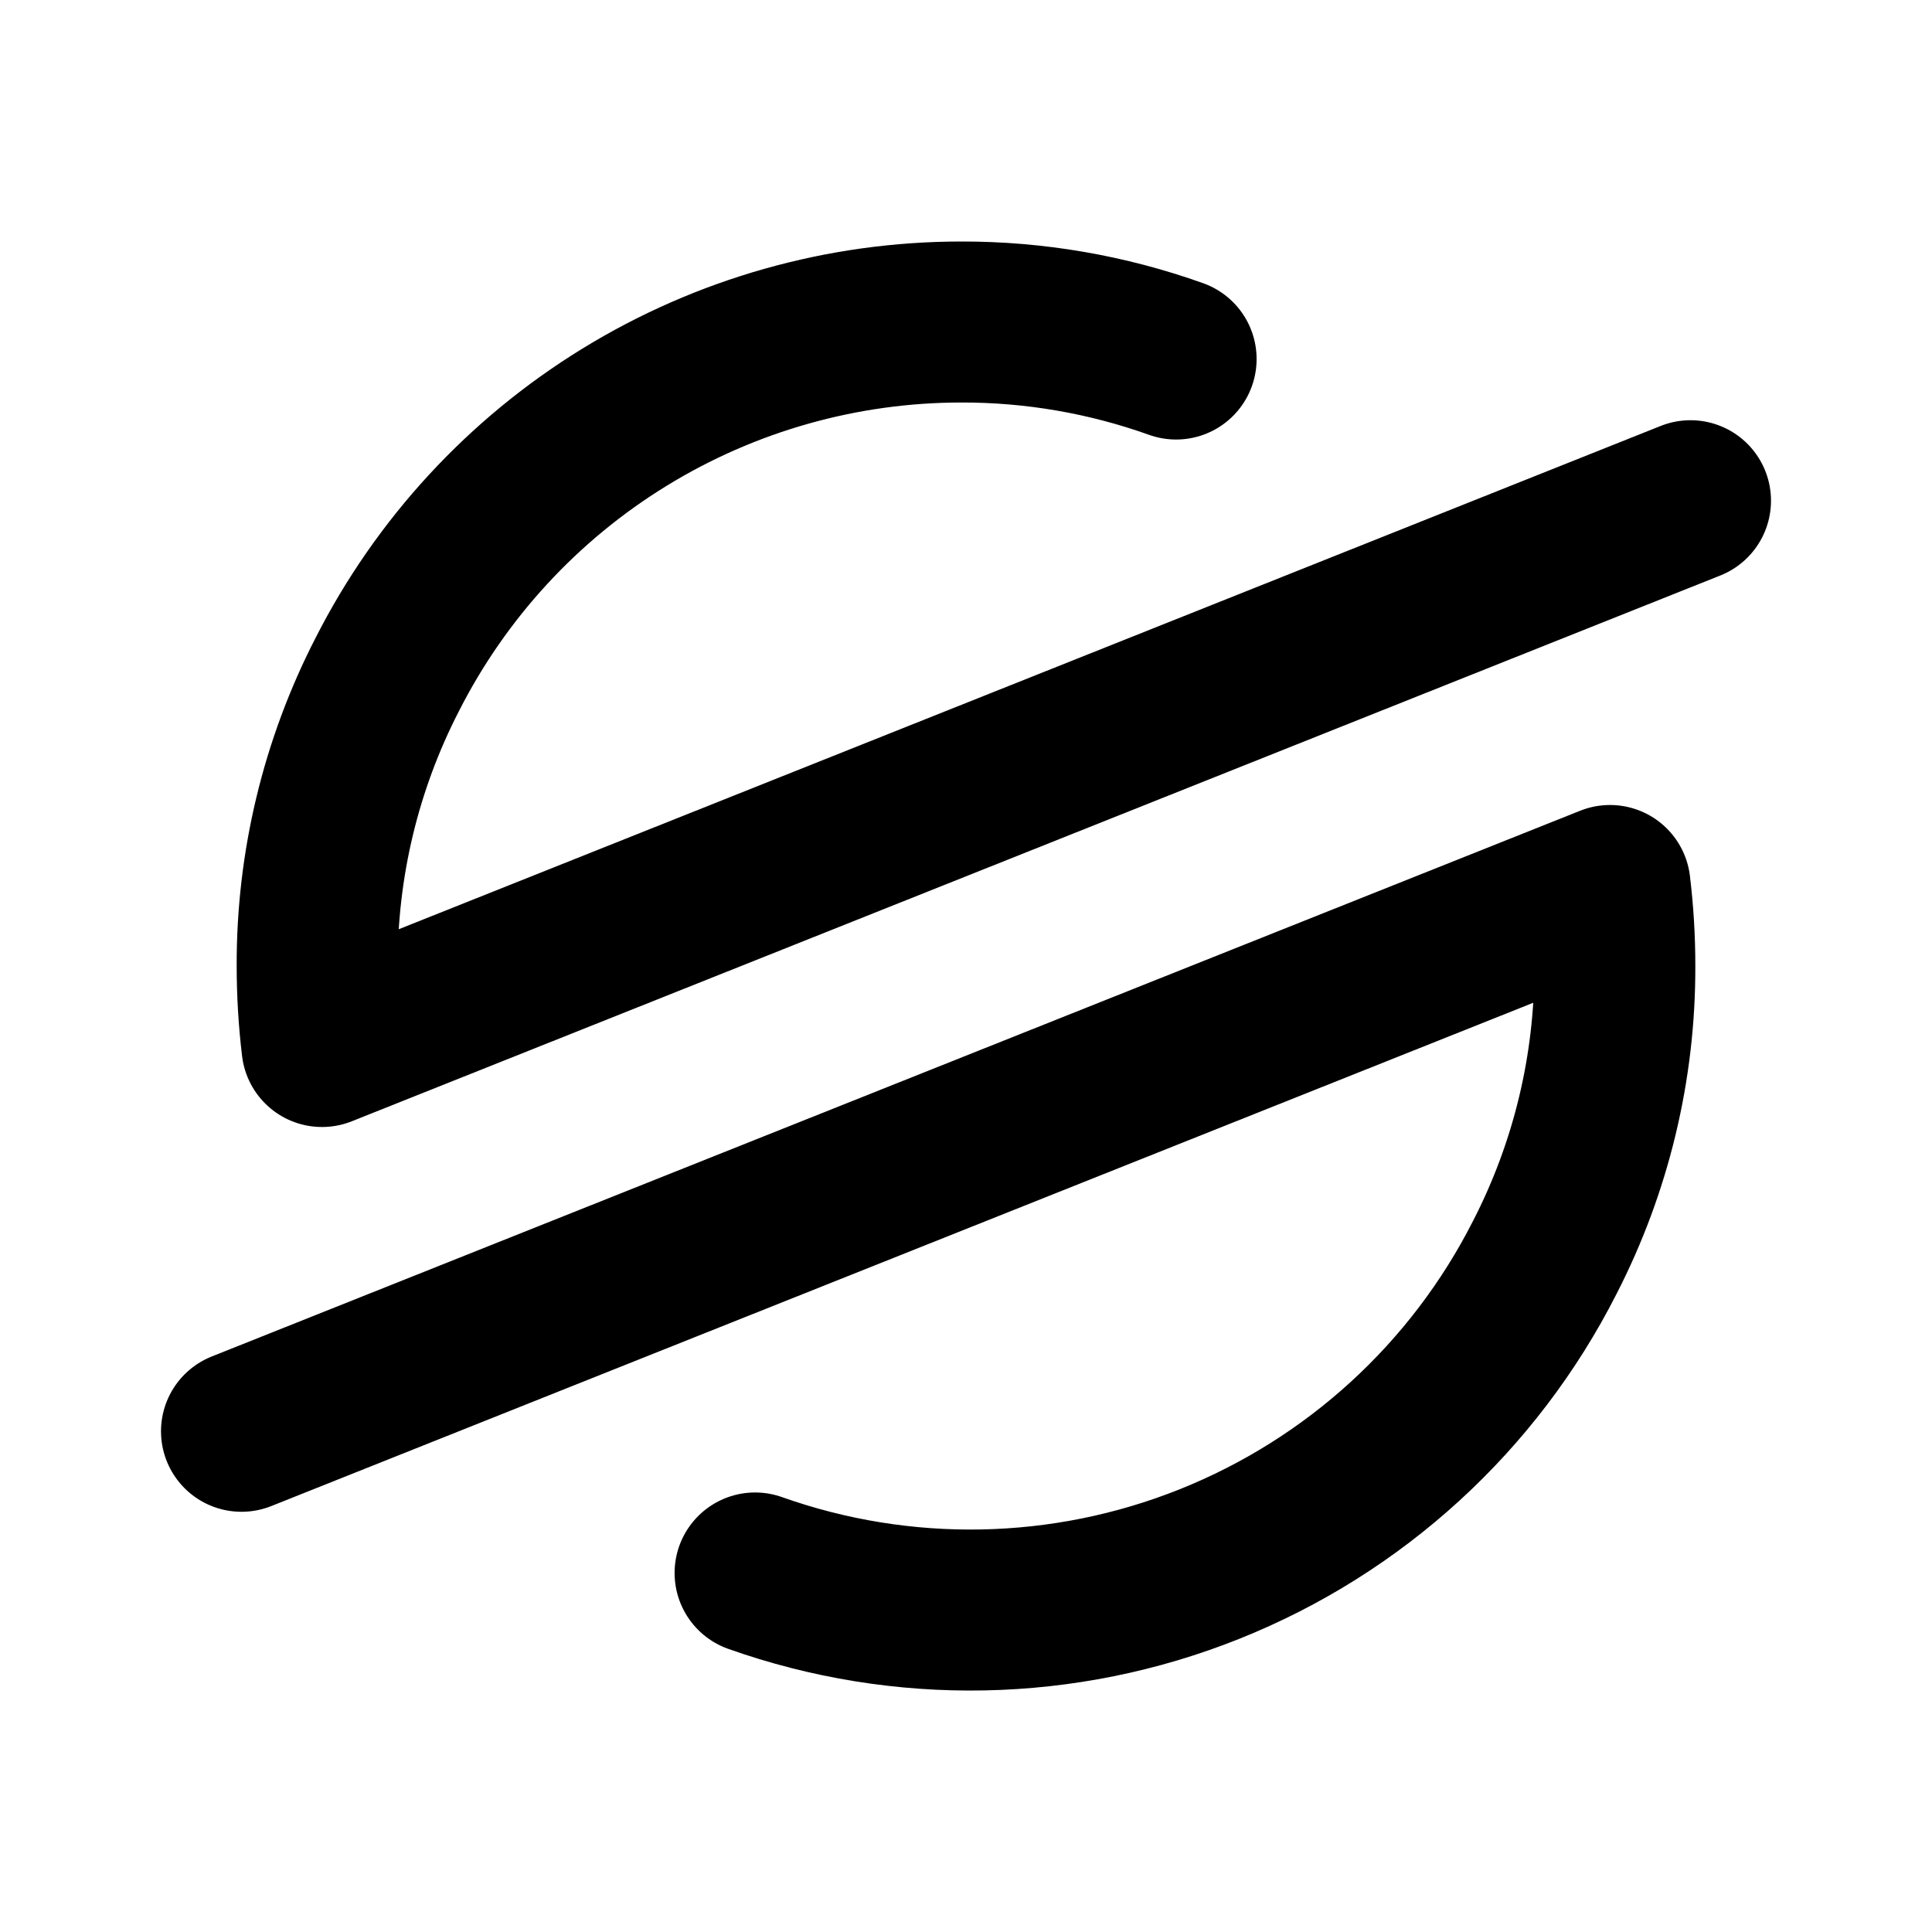
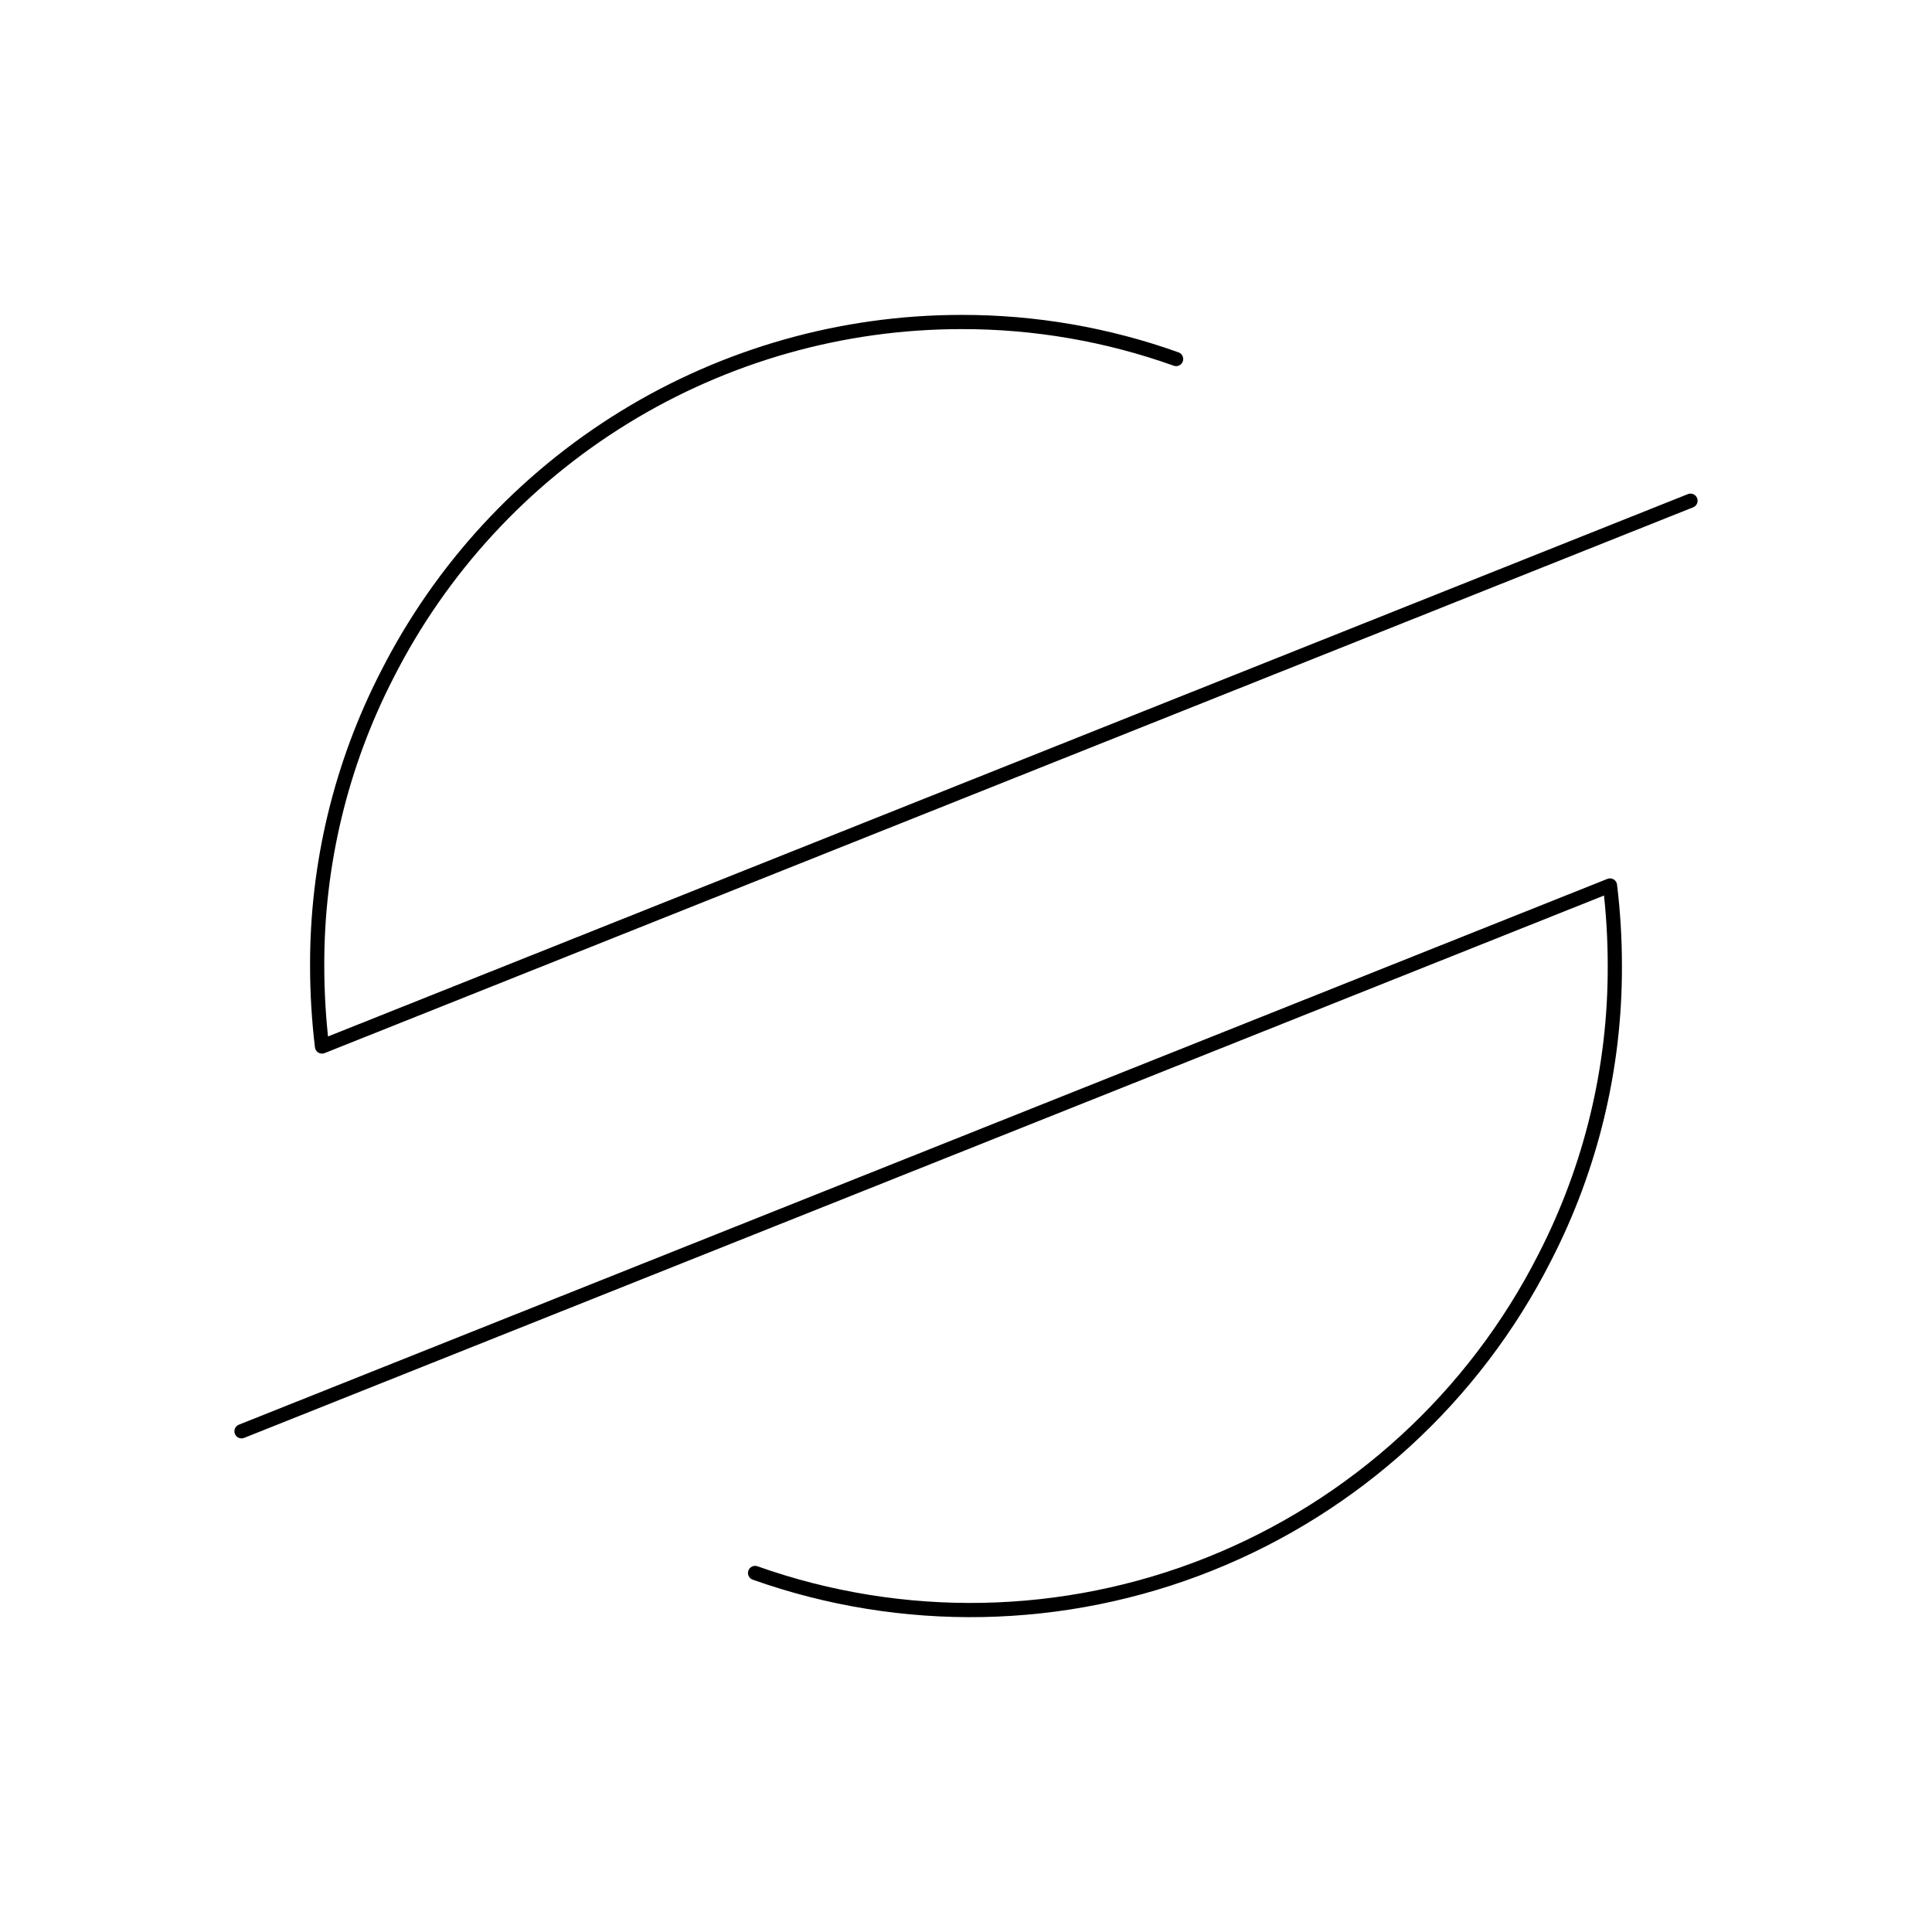
<svg xmlns="http://www.w3.org/2000/svg" width="136" height="136" viewBox="0 0 136 136" fill="none">
-   <path d="M119 35.247L22.667 73.667C22.441 71.786 22.328 69.894 22.327 68C22.303 60.866 23.994 53.831 27.257 47.487C31.044 40.023 36.823 33.754 43.955 29.373C51.086 24.992 59.291 22.671 67.66 22.667C72.816 22.656 77.935 23.538 82.79 25.273" stroke="black" stroke-width="11.333" stroke-linecap="round" stroke-linejoin="round" />
-   <path d="M53.153 110.727C63.536 114.411 74.906 114.189 85.136 110.101C95.367 106.013 103.759 98.339 108.743 88.513C112.006 82.169 113.697 75.134 113.673 68C113.675 66.106 113.561 64.214 113.333 62.333L17 100.753" stroke="black" stroke-width="11.333" stroke-linecap="round" stroke-linejoin="round" />
+   <path d="M119 35.247L22.667 73.667C22.441 71.786 22.328 69.894 22.327 68C22.303 60.866 23.994 53.831 27.257 47.487C31.044 40.023 36.823 33.754 43.955 29.373C51.086 24.992 59.291 22.671 67.66 22.667C72.816 22.656 77.935 23.538 82.79 25.273" stroke="black" strokeWidth="11.333" stroke-linecap="round" stroke-linejoin="round" />
+   <path d="M53.153 110.727C63.536 114.411 74.906 114.189 85.136 110.101C95.367 106.013 103.759 98.339 108.743 88.513C112.006 82.169 113.697 75.134 113.673 68C113.675 66.106 113.561 64.214 113.333 62.333L17 100.753" stroke="black" strokeWidth="11.333" stroke-linecap="round" stroke-linejoin="round" />
</svg>
